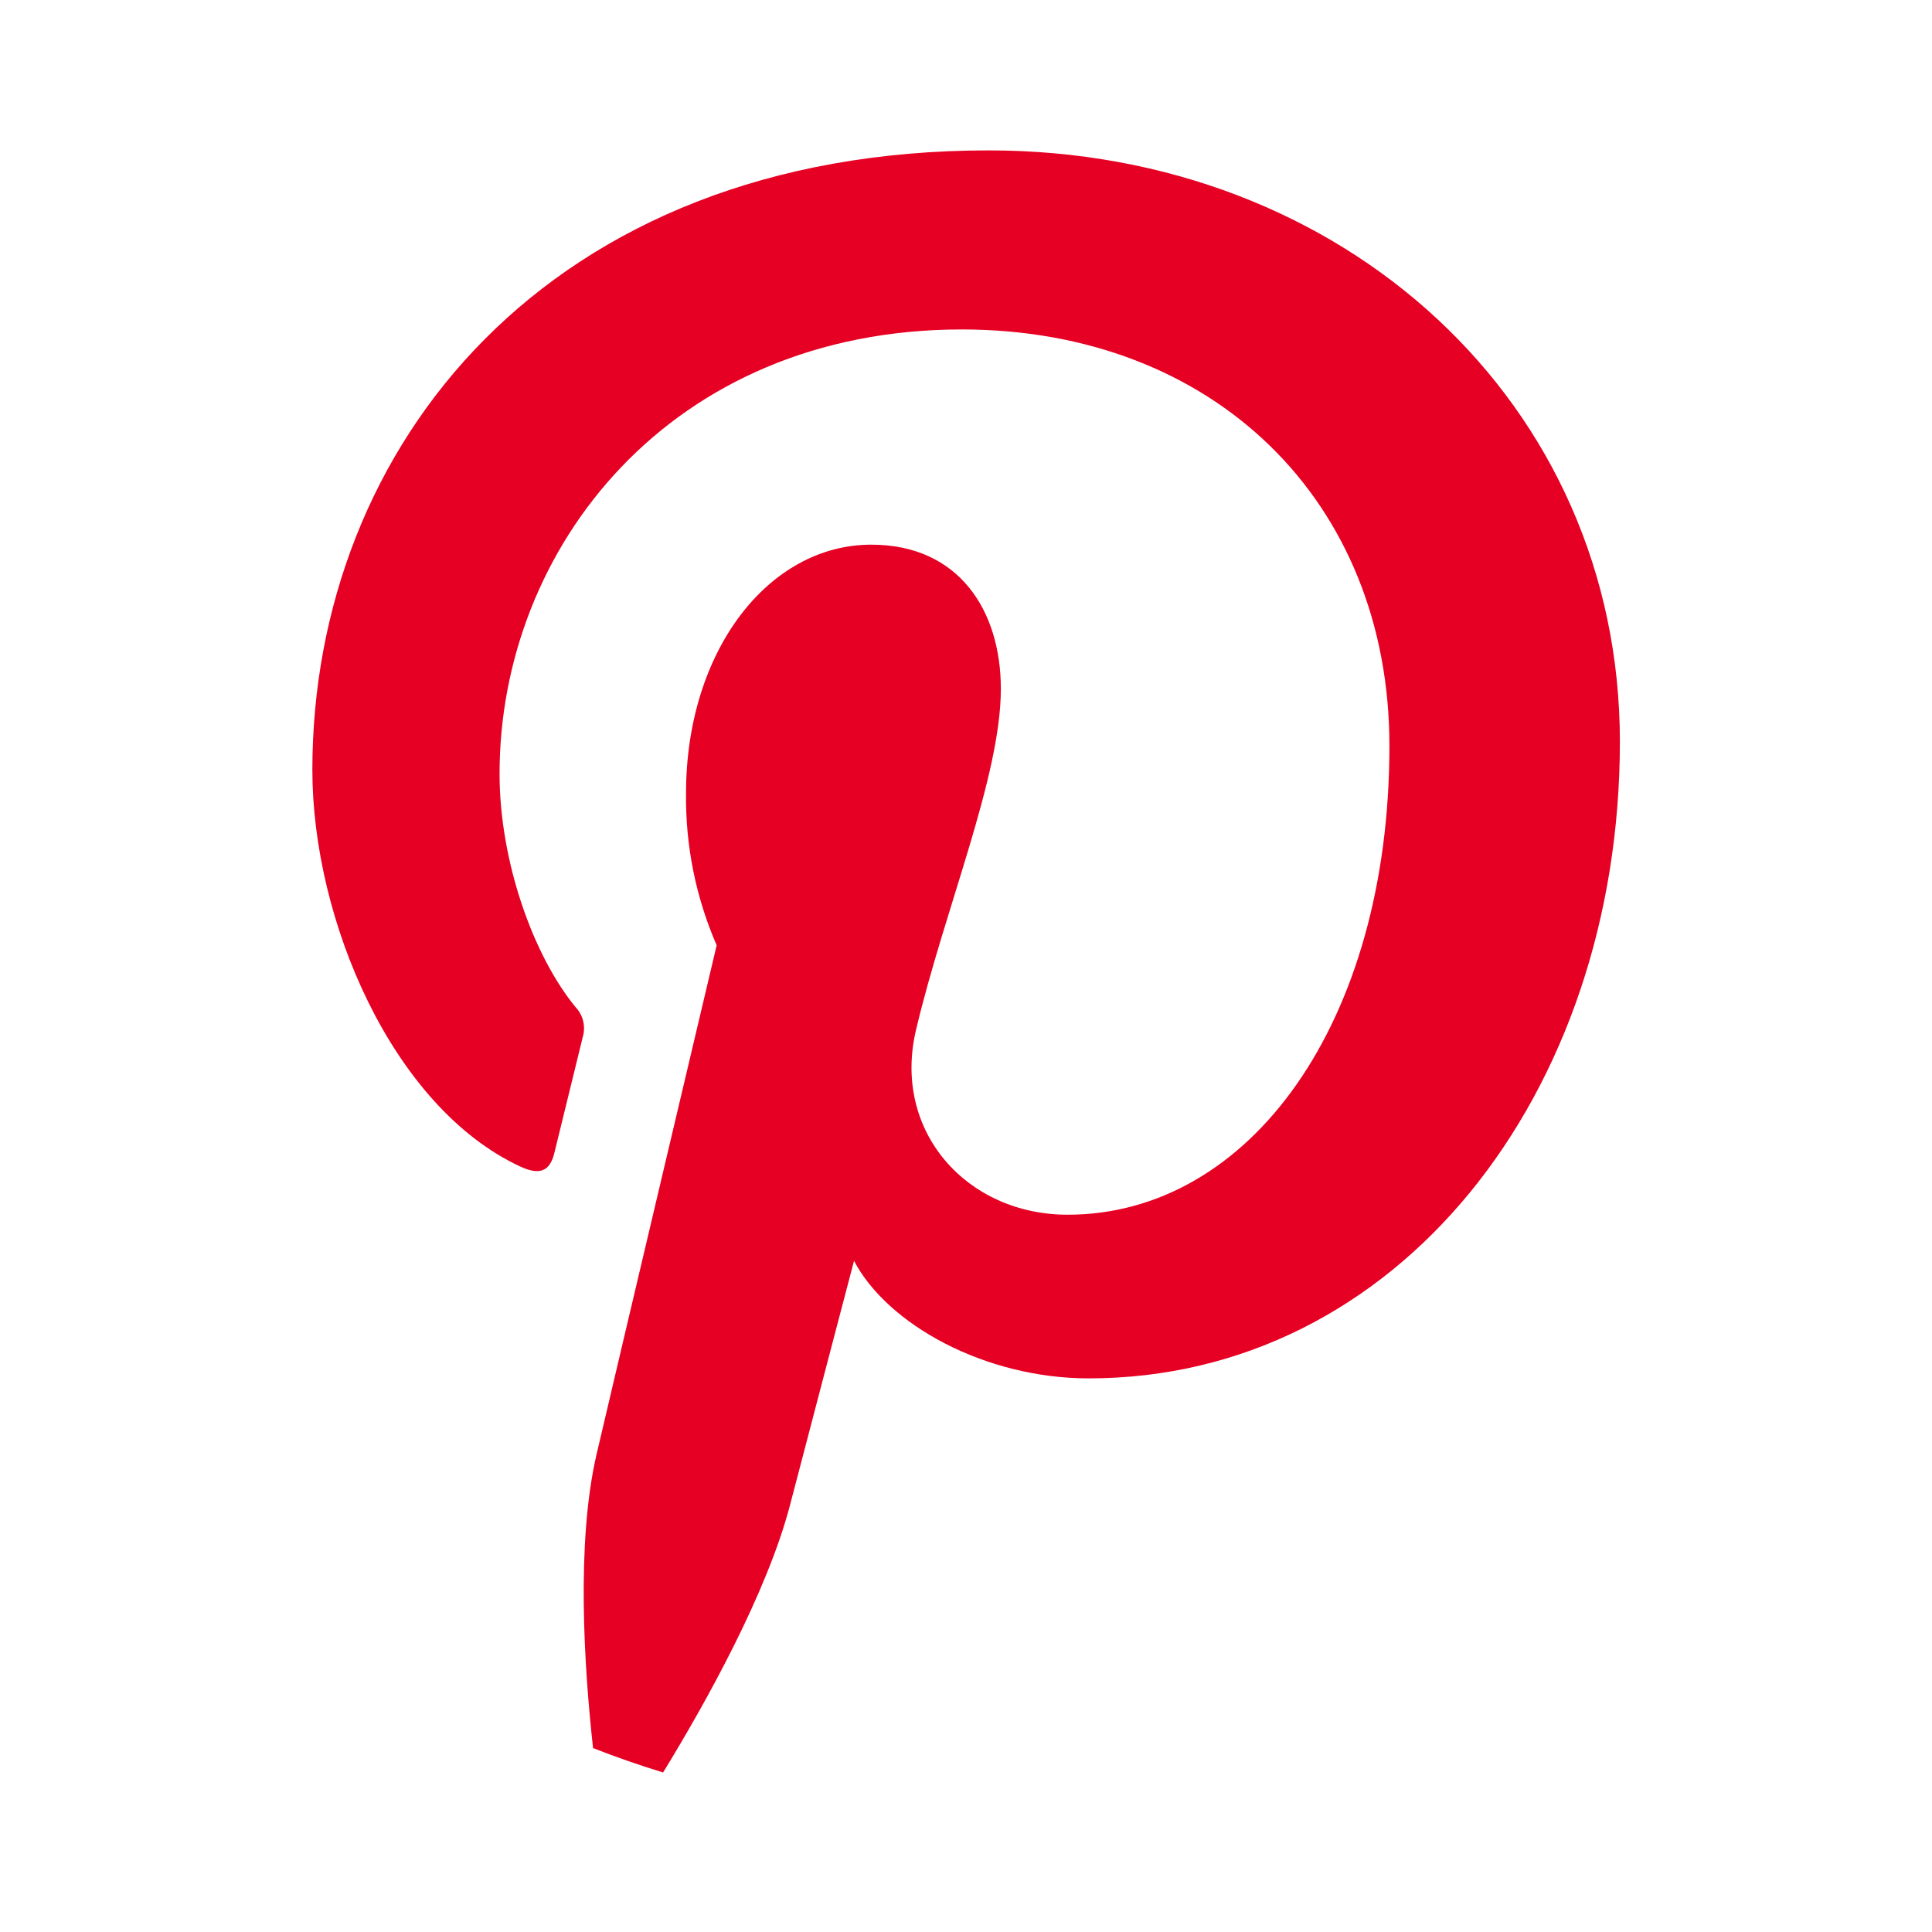
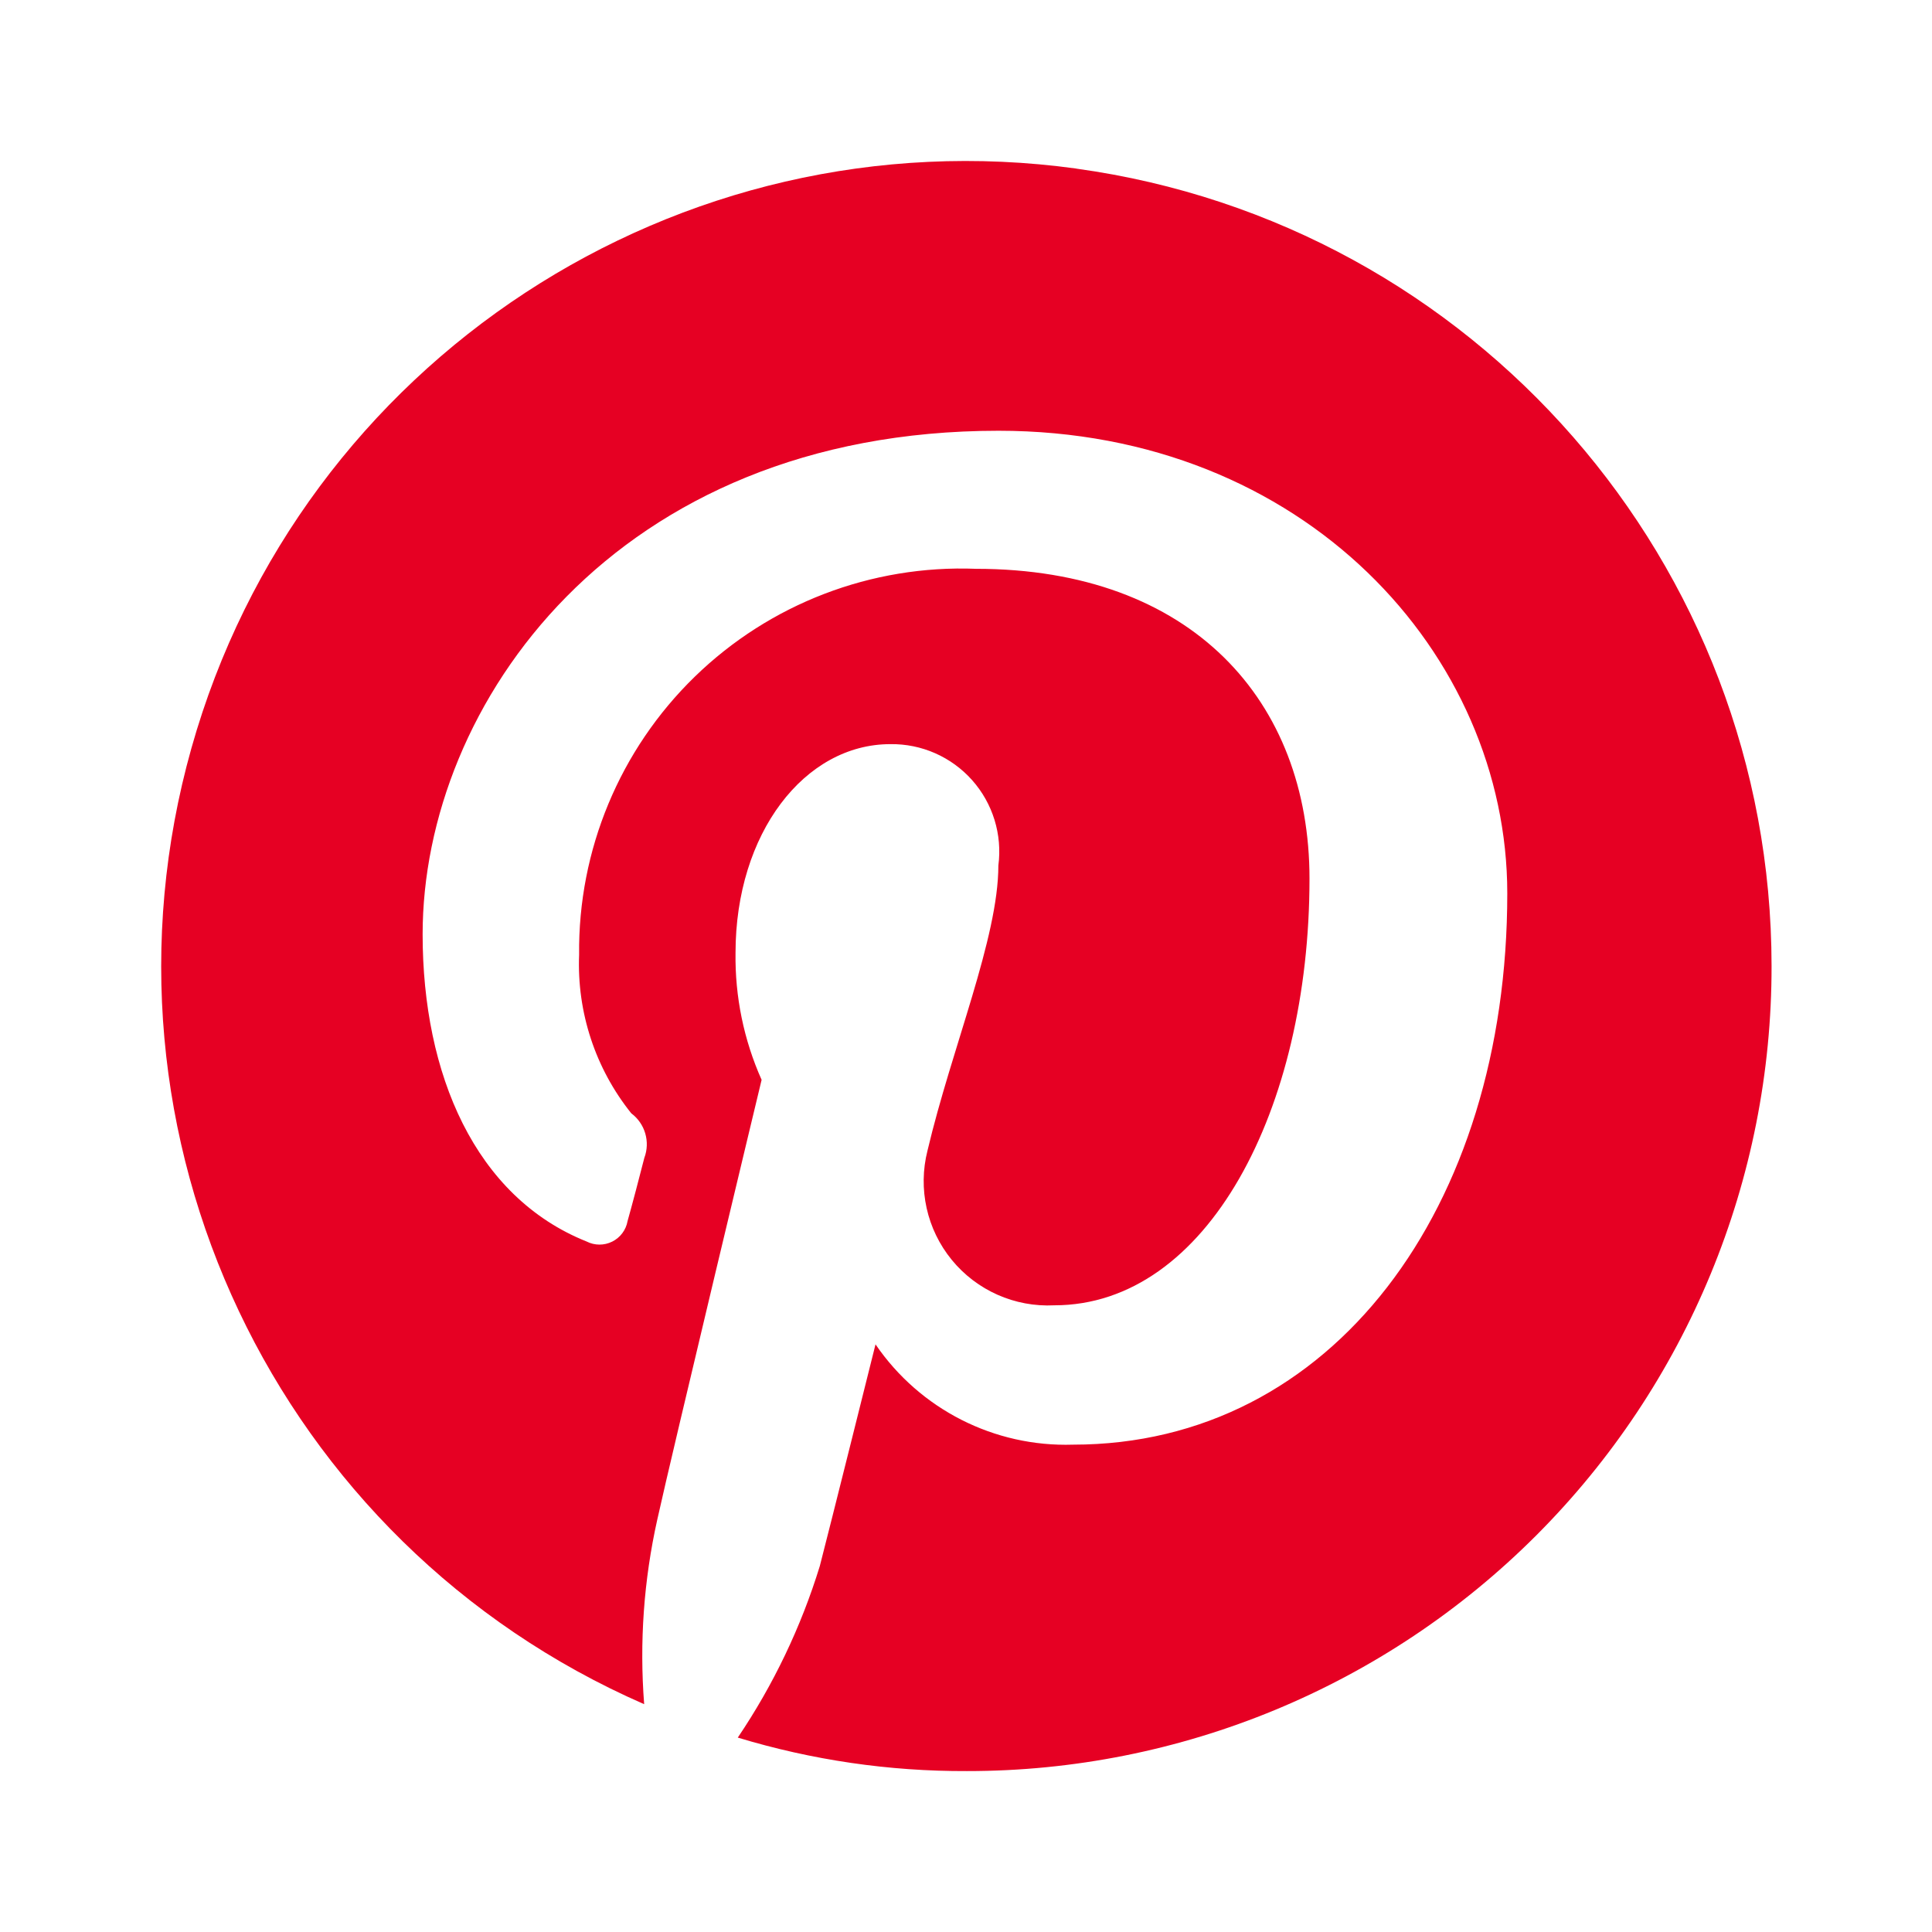
- <svg xmlns="http://www.w3.org/2000/svg" width="167" height="167" viewBox="0 0 167 167">
-   <g id="Group_6573" data-name="Group 6573" transform="translate(8378 19543)">
-     <rect id="Rectangle_2463" data-name="Rectangle 2463" width="167" height="167" transform="translate(-8378 -19543)" fill="none" opacity="0.707" />
-     <path id="pinterest" d="M-258.713-226.936c-38.187,0-58.468,25.635-58.468,53.549,0,12.978,6.91,29.137,17.961,34.281,1.677.78,2.574.436,2.96-1.183.293-1.23,1.786-7.241,2.458-10.036a2.645,2.645,0,0,0-.613-2.538C-298.072-157.3-301-165.452-301-173.058c0-19.516,14.778-38.4,39.957-38.4,21.738,0,36.962,14.814,36.962,36,0,23.938-12.089,40.521-27.817,40.521-8.687,0-15.189-7.183-13.1-15.99,2.495-10.52,7.329-21.871,7.329-29.463,0-6.8-3.647-12.465-11.2-12.465-8.88,0-16.012,9.186-16.012,21.491a31.947,31.947,0,0,0,2.647,13.138s-8.768,37.078-10.377,43.984c-1.779,7.642-1.08,18.408-.307,25.409q2.973,1.165,6.052,2.108c3.607-5.878,9-15.507,10.993-23.19,1.076-4.14,5.513-21.036,5.513-21.036,2.886,5.5,11.315,10.161,20.282,10.161,26.689,0,45.918-24.544,45.918-55.04C-204.161-205.062-228.016-226.936-258.713-226.936Z" transform="translate(-8033.819 -19303.064)" fill="#e60023" />
-   </g>
+ <svg xmlns="http://www.w3.org/2000/svg" viewBox="0 0 24 24" width="24" height="24">
+   <path fill="none" d="M0 0h24v24H0z" />
+   <path d="M13.37 2.094A10.003 10.003 0 0 0 8.002 21.17a7.757 7.757 0 0 1 .163-2.293c.185-.839 1.296-5.463 1.296-5.463a3.739 3.739 0 0 1-.324-1.577c0-1.485.857-2.593 1.923-2.593a1.334 1.334 0 0 1 1.342 1.508c0 .9-.578 2.262-.88 3.54a1.544 1.544 0 0 0 1.575 1.923c1.898 0 3.17-2.431 3.17-5.301 0-2.2-1.457-3.848-4.143-3.848a4.746 4.746 0 0 0-4.93 4.794 2.96 2.96 0 0 0 .648 1.97.48.48 0 0 1 .162.554c-.046.184-.162.623-.208.784a.354.354 0 0 1-.51.254c-1.384-.554-2.036-2.077-2.036-3.816 0-2.847 2.384-6.255 7.154-6.255 3.796 0 6.32 2.777 6.32 5.747 0 3.909-2.177 6.848-5.394 6.848a2.861 2.861 0 0 1-2.454-1.246s-.578 2.316-.692 2.754a8.026 8.026 0 0 1-1.019 2.131c.923.28 1.882.42 2.846.416a9.988 9.988 0 0 0 9.996-10.003 10.002 10.002 0 0 0-8.635-9.903z" fill="#e60023" />
</svg>
